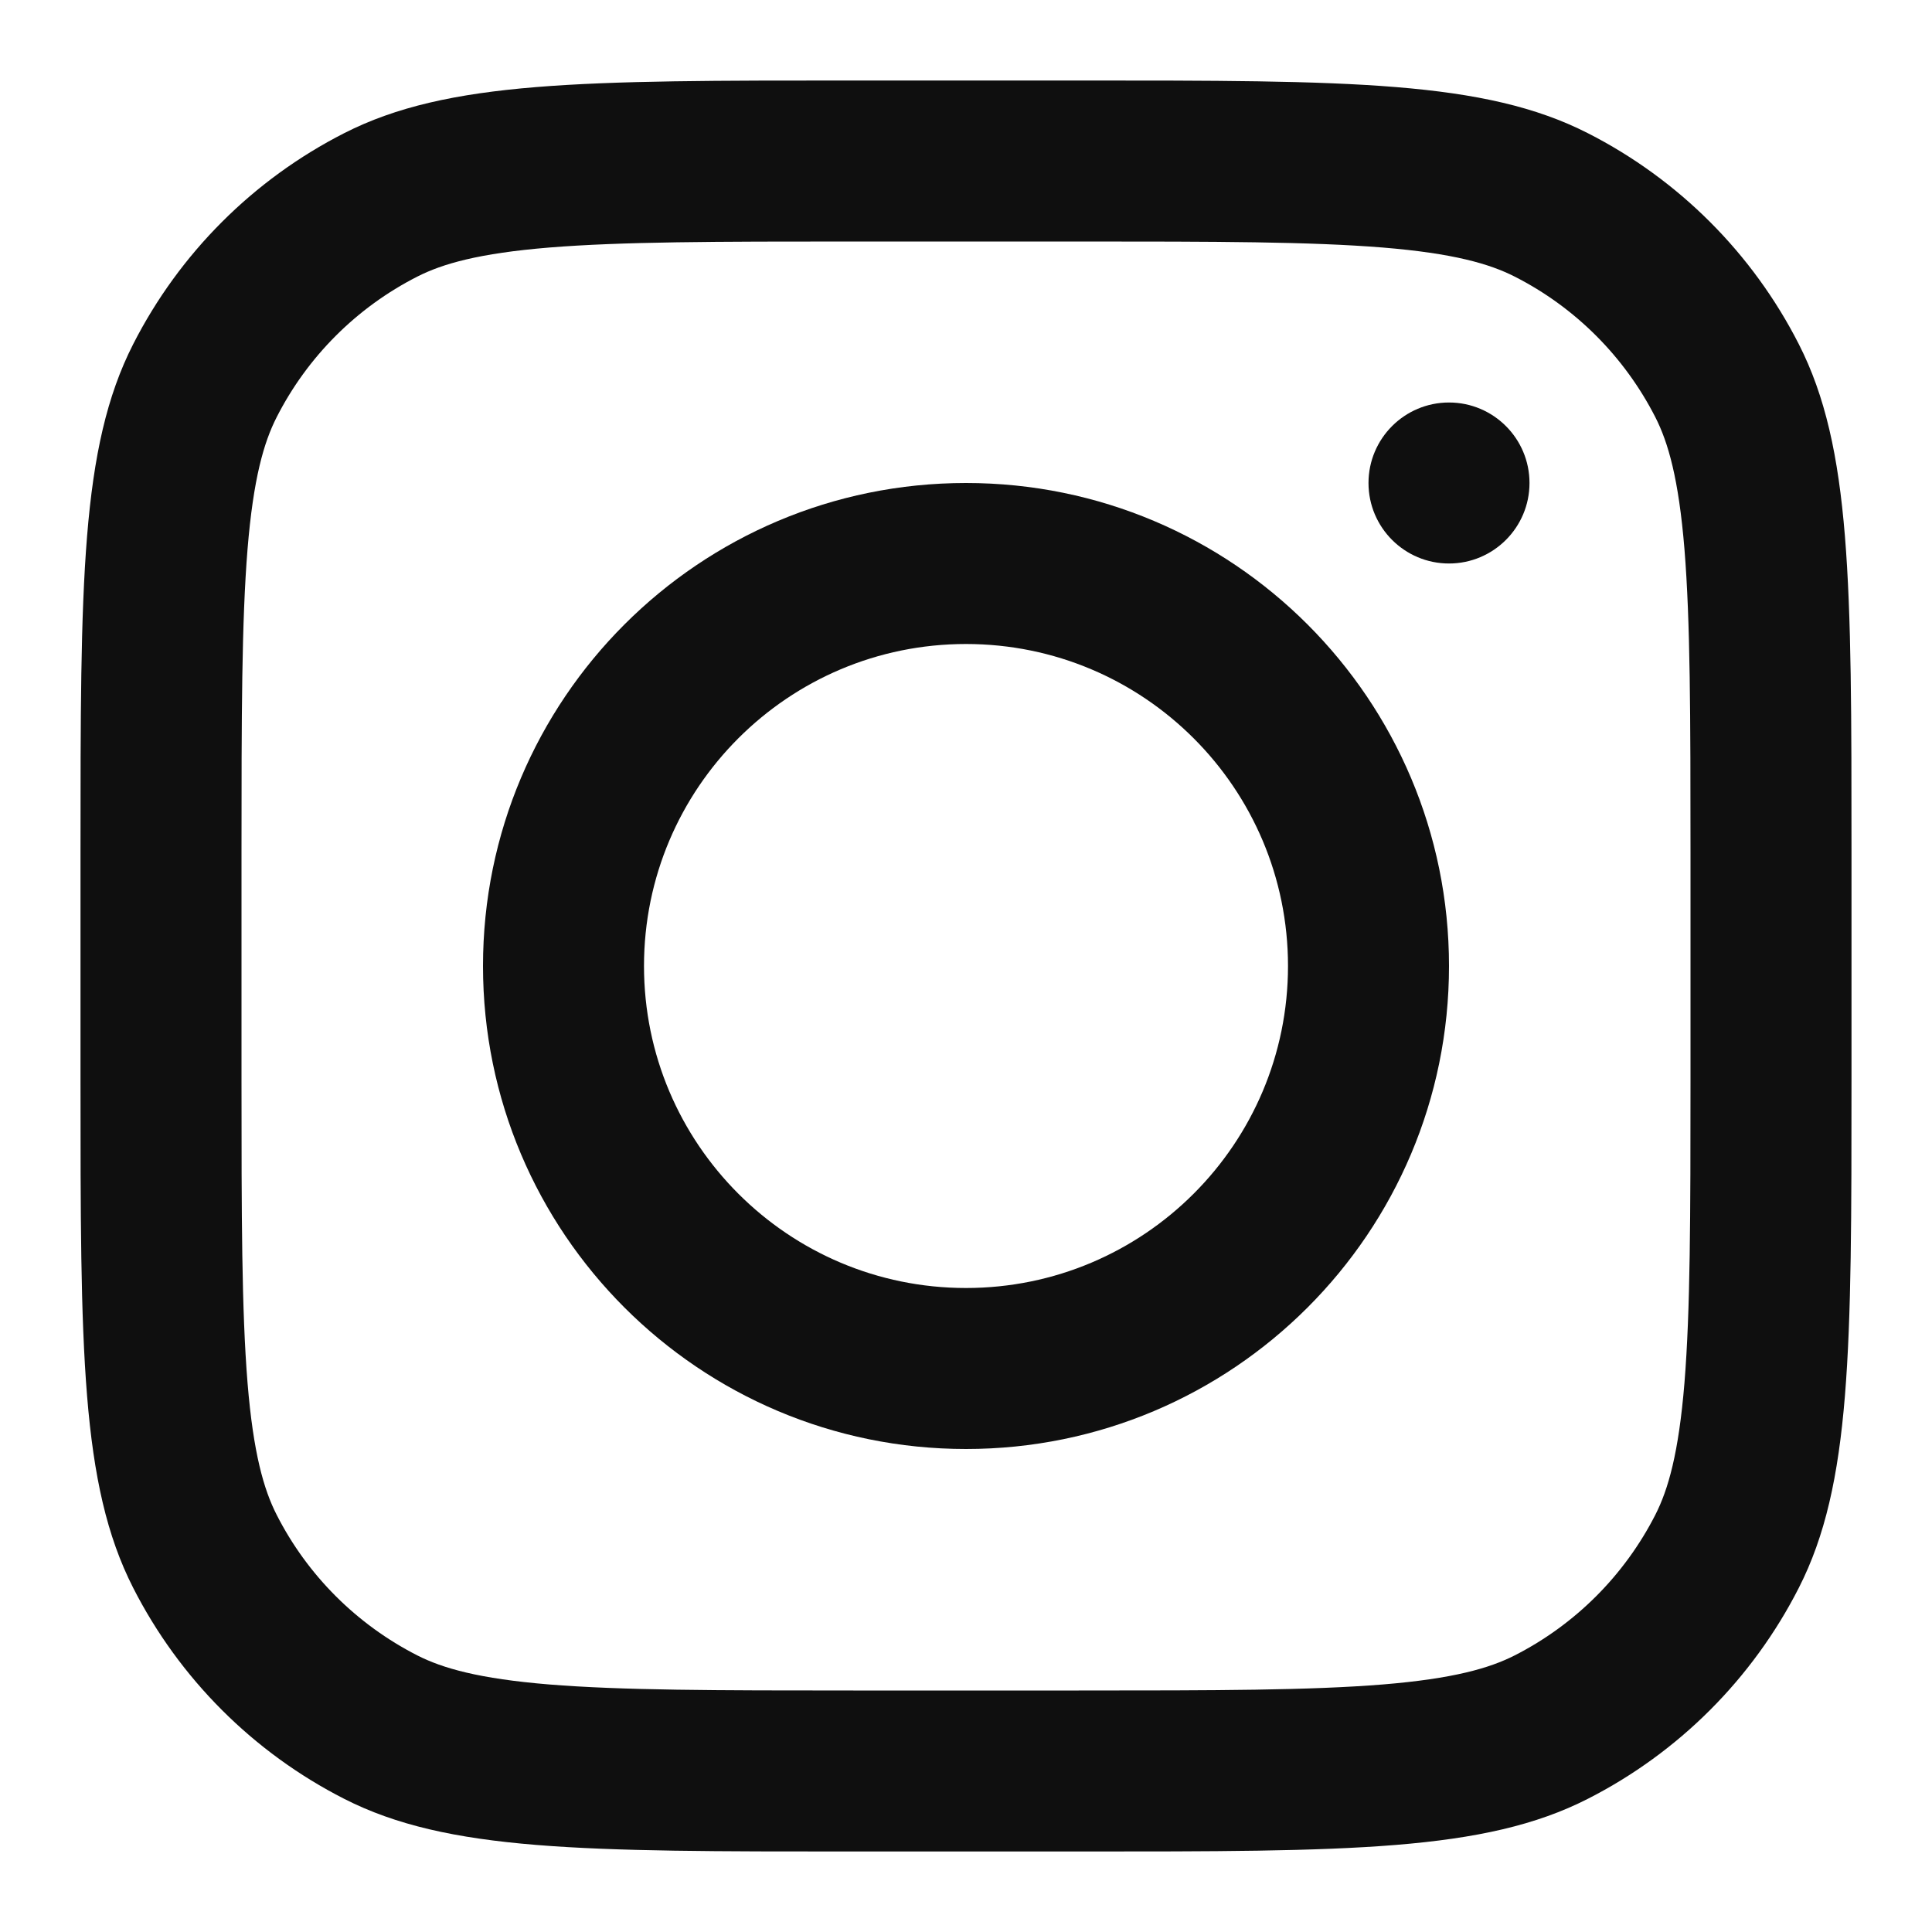
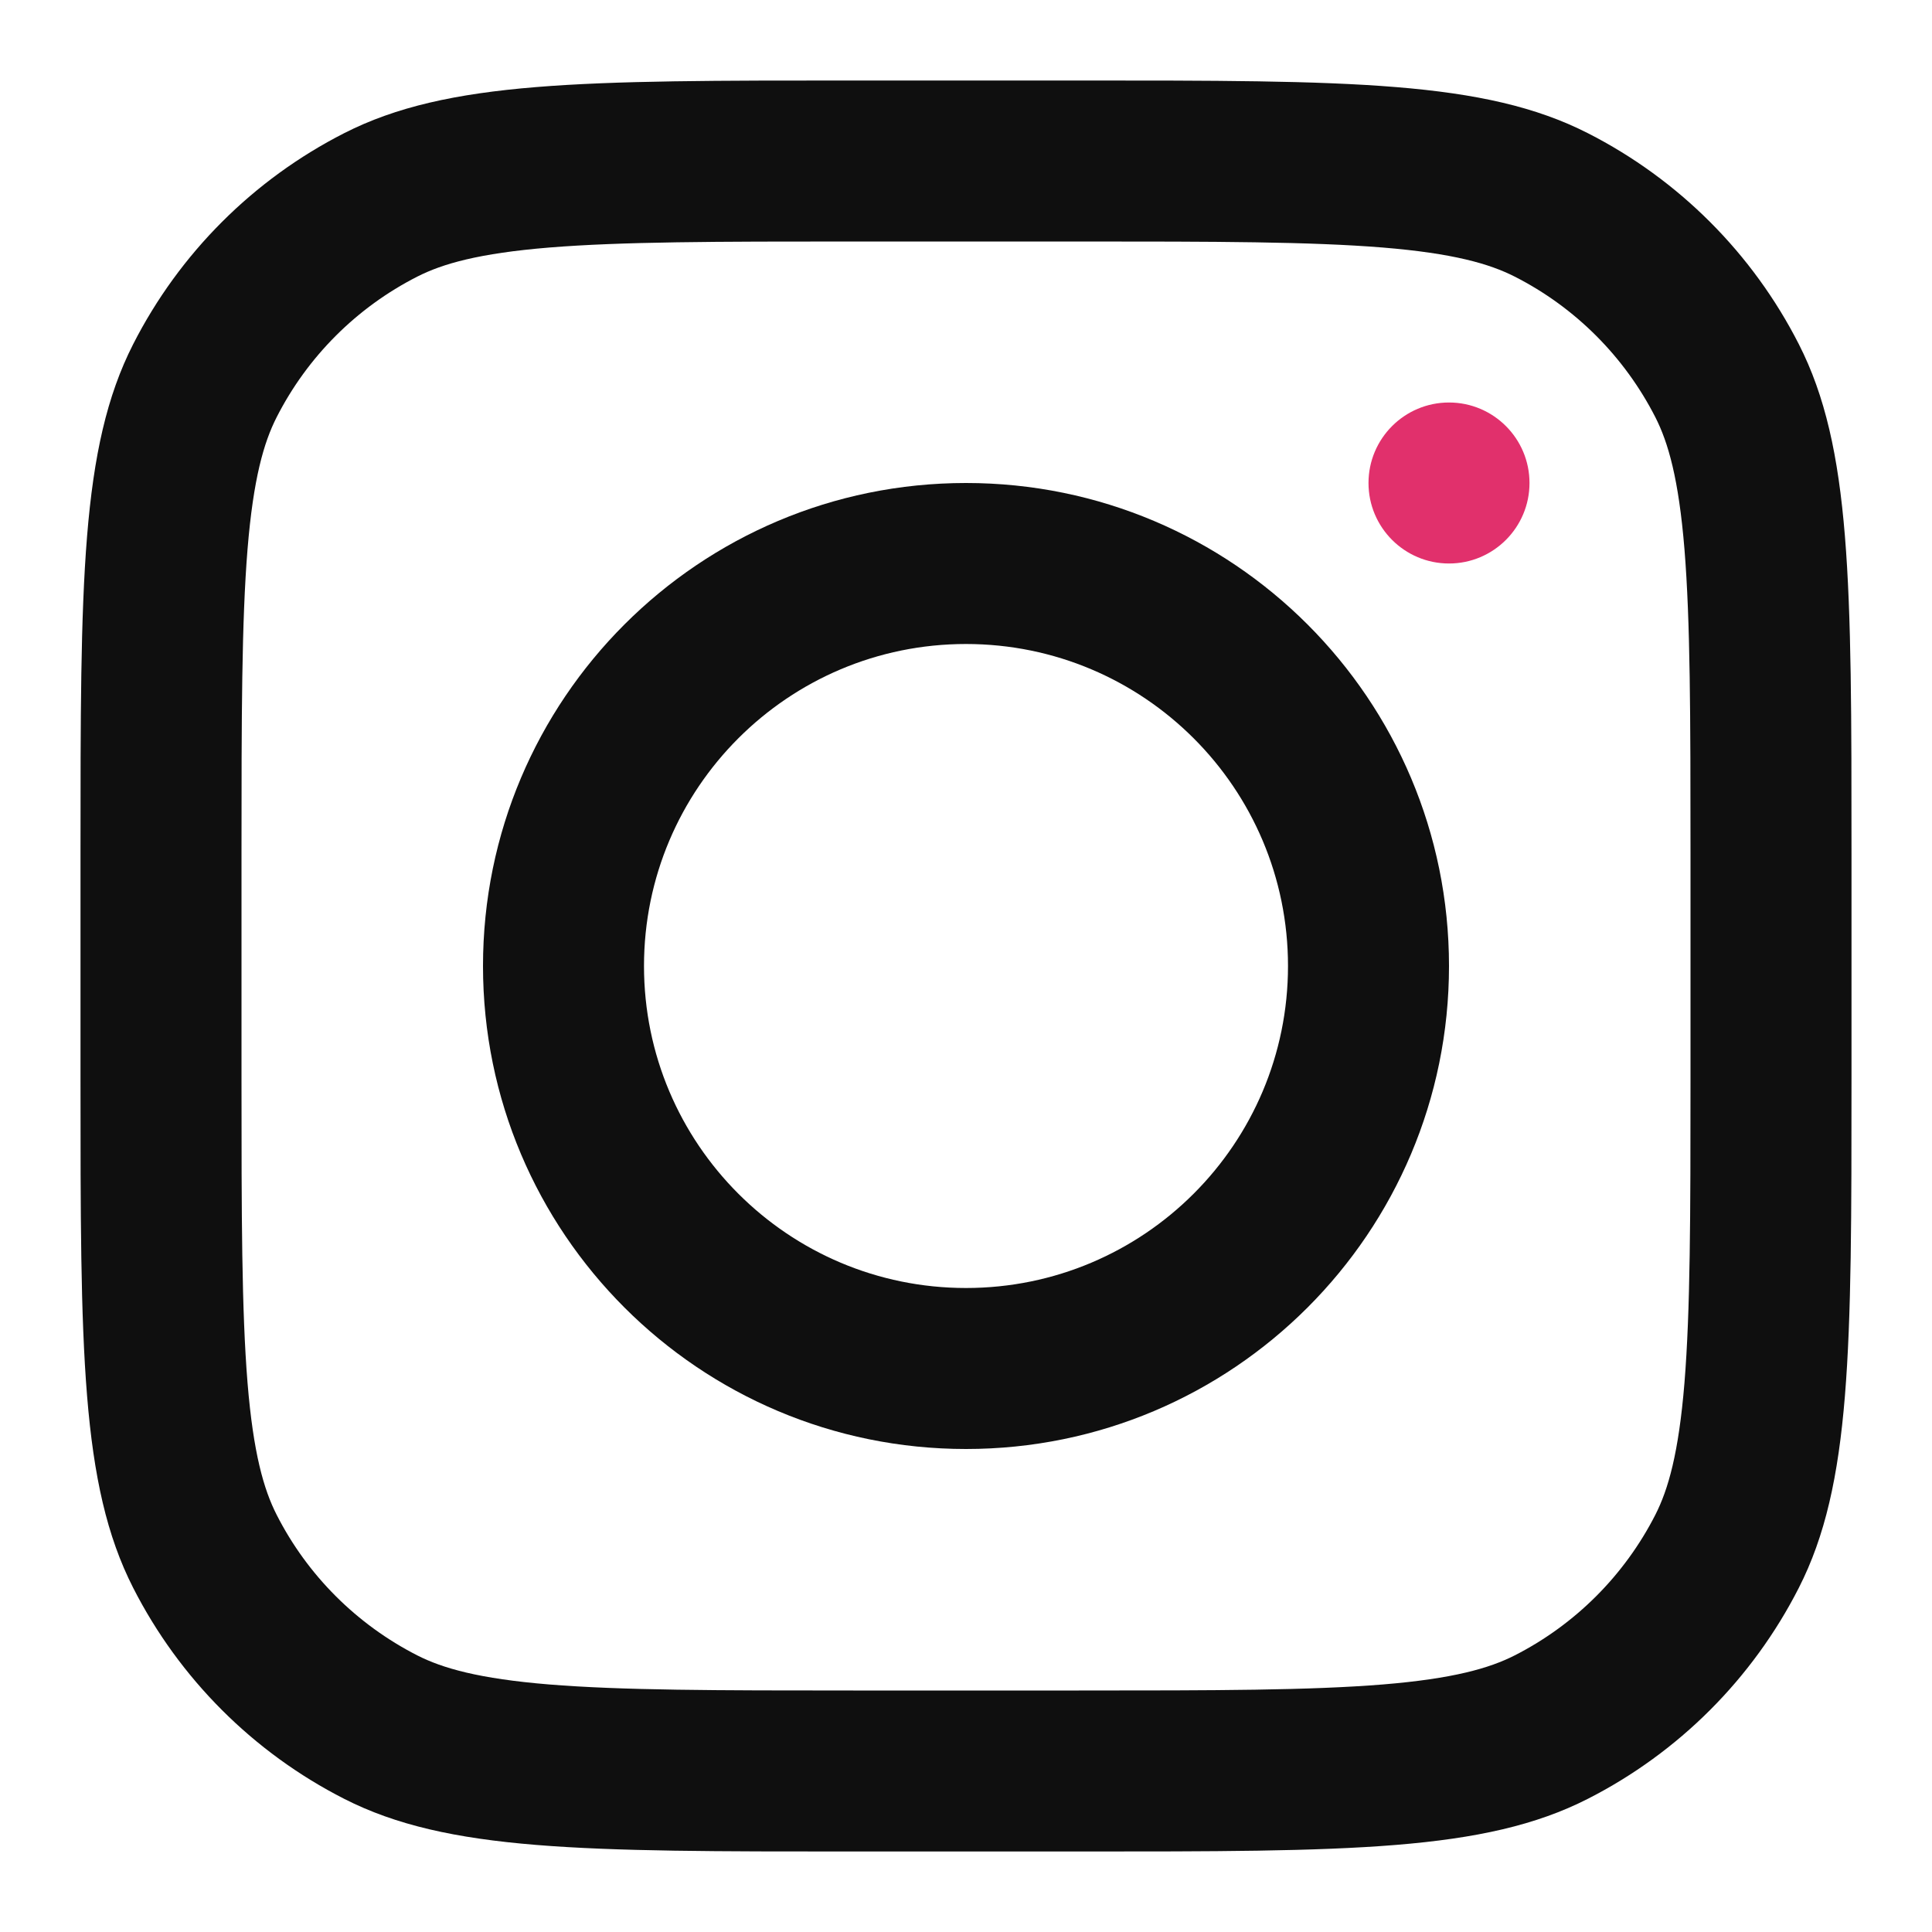
<svg xmlns="http://www.w3.org/2000/svg" width="800px" height="800px" viewBox="0 0 24 24" fill="none">
  <path fill-rule="evenodd" clip-rule="evenodd" d="M12 18C15.314 18 18 15.314 18 12C18 8.686 15.314 6 12 6C8.686 6 6 8.686 6 12C6 15.314 8.686 18 12 18ZM12 16C14.209 16 16 14.209 16 12C16 9.791 14.209 8 12 8C9.791 8 8 9.791 8 12C8 14.209 9.791 16 12 16Z" fill="#0F0F0F" />
-   <path d="M18 5C17.448 5 17 5.448 17 6C17 6.552 17.448 7 18 7C18.552 7 19 6.552 19 6C19 5.448 18.552 5 18 5Z" fill="#0F0F0F" />
+   <path d="M18 5C17.448 5 17 5.448 17 6C17 6.552 17.448 7 18 7C18.552 7 19 6.552 19 6C19 5.448 18.552 5 18 5Z" fill="#E1306C" />
  <path fill-rule="evenodd" clip-rule="evenodd" d="M1.654 4.276C1 5.56 1 7.24 1 10.6V13.4C1 16.76 1 18.441 1.654 19.724C2.229 20.853 3.147 21.771 4.276 22.346C5.56 23 7.24 23 10.6 23H13.4C16.76 23 18.441 23 19.724 22.346C20.853 21.771 21.771 20.853 22.346 19.724C23 18.441 23 16.76 23 13.4V10.6C23 7.24 23 5.56 22.346 4.276C21.771 3.147 20.853 2.229 19.724 1.654C18.441 1 16.76 1 13.4 1H10.6C7.24 1 5.56 1 4.276 1.654C3.147 2.229 2.229 3.147 1.654 4.276ZM13.4 3H10.6C8.887 3 7.722 3.002 6.822 3.075C5.945 3.147 5.497 3.277 5.184 3.436C4.431 3.819 3.819 4.431 3.436 5.184C3.277 5.497 3.147 5.945 3.075 6.822C3.002 7.722 3 8.887 3 10.6V13.4C3 15.113 3.002 16.278 3.075 17.178C3.147 18.055 3.277 18.503 3.436 18.816C3.819 19.569 4.431 20.18 5.184 20.564C5.497 20.723 5.945 20.853 6.822 20.925C7.722 20.998 8.887 21 10.6 21H13.4C15.113 21 16.278 20.998 17.178 20.925C18.055 20.853 18.503 20.723 18.816 20.564C19.569 20.18 20.18 19.569 20.564 18.816C20.723 18.503 20.853 18.055 20.925 17.178C20.998 16.278 21 15.113 21 13.4V10.6C21 8.887 20.998 7.722 20.925 6.822C20.853 5.945 20.723 5.497 20.564 5.184C20.18 4.431 19.569 3.819 18.816 3.436C18.503 3.277 18.055 3.147 17.178 3.075C16.278 3.002 15.113 3 13.4 3Z" fill="#0F0F0F" />
</svg>
